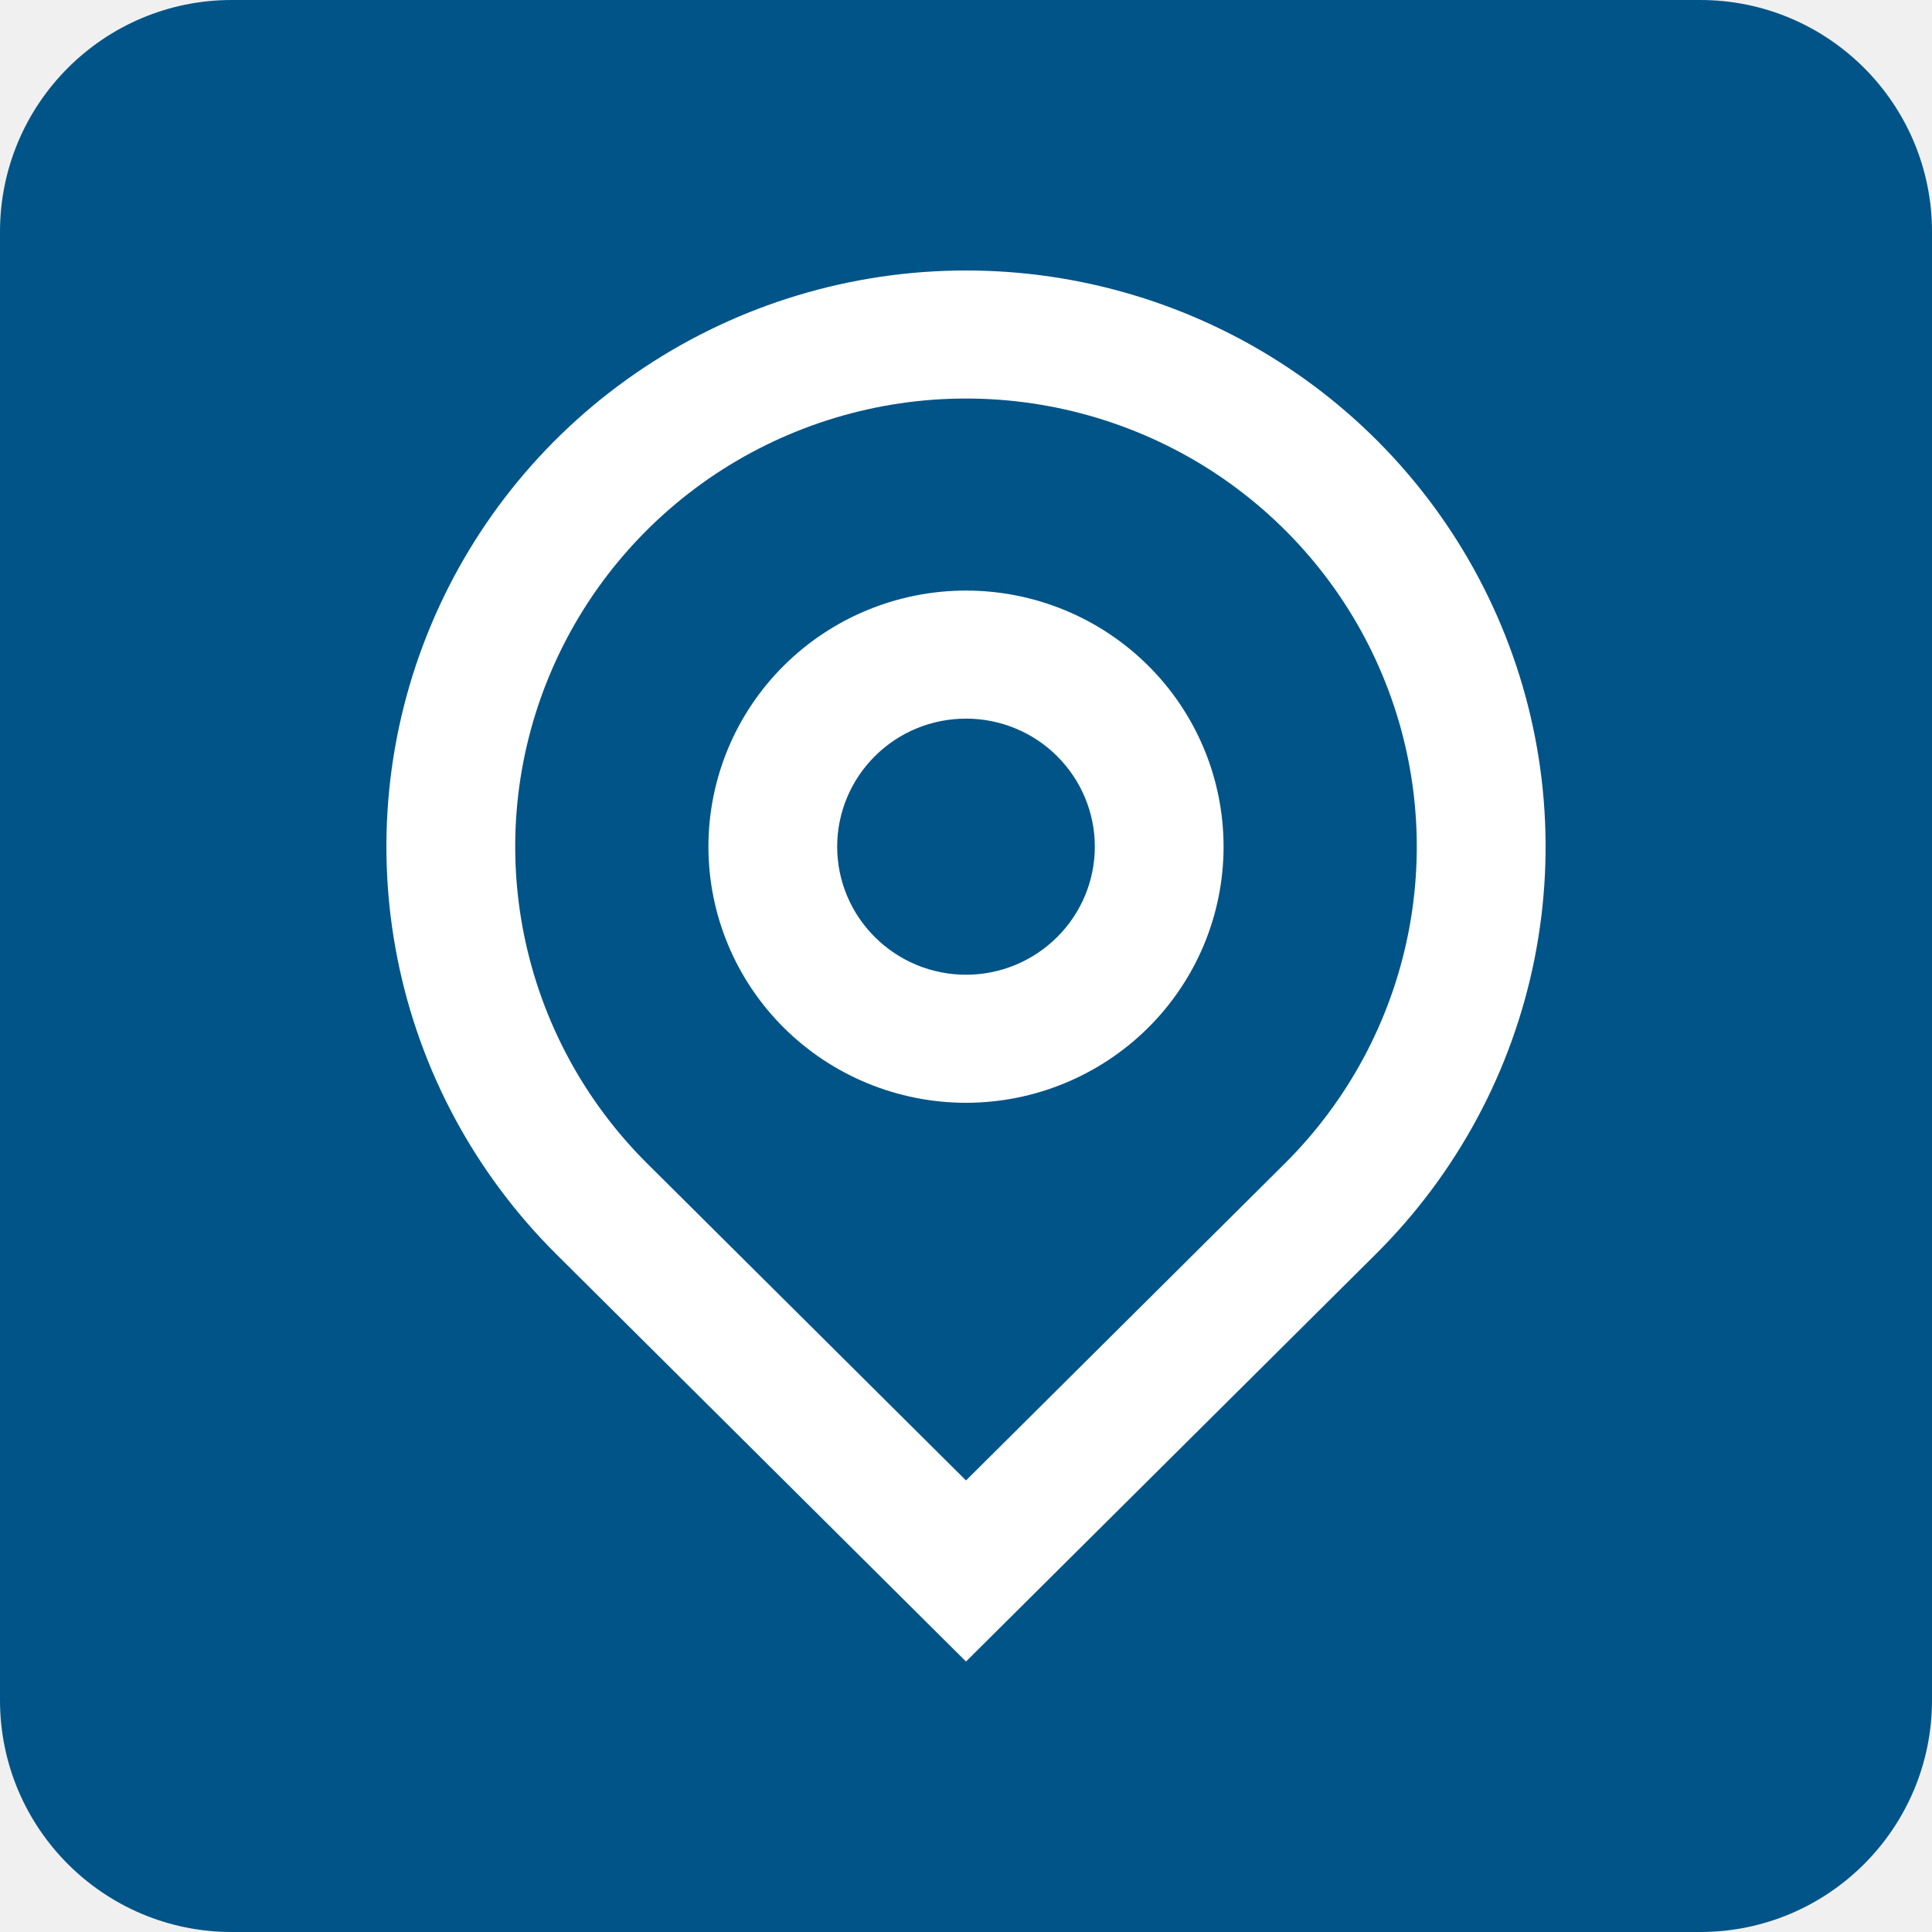
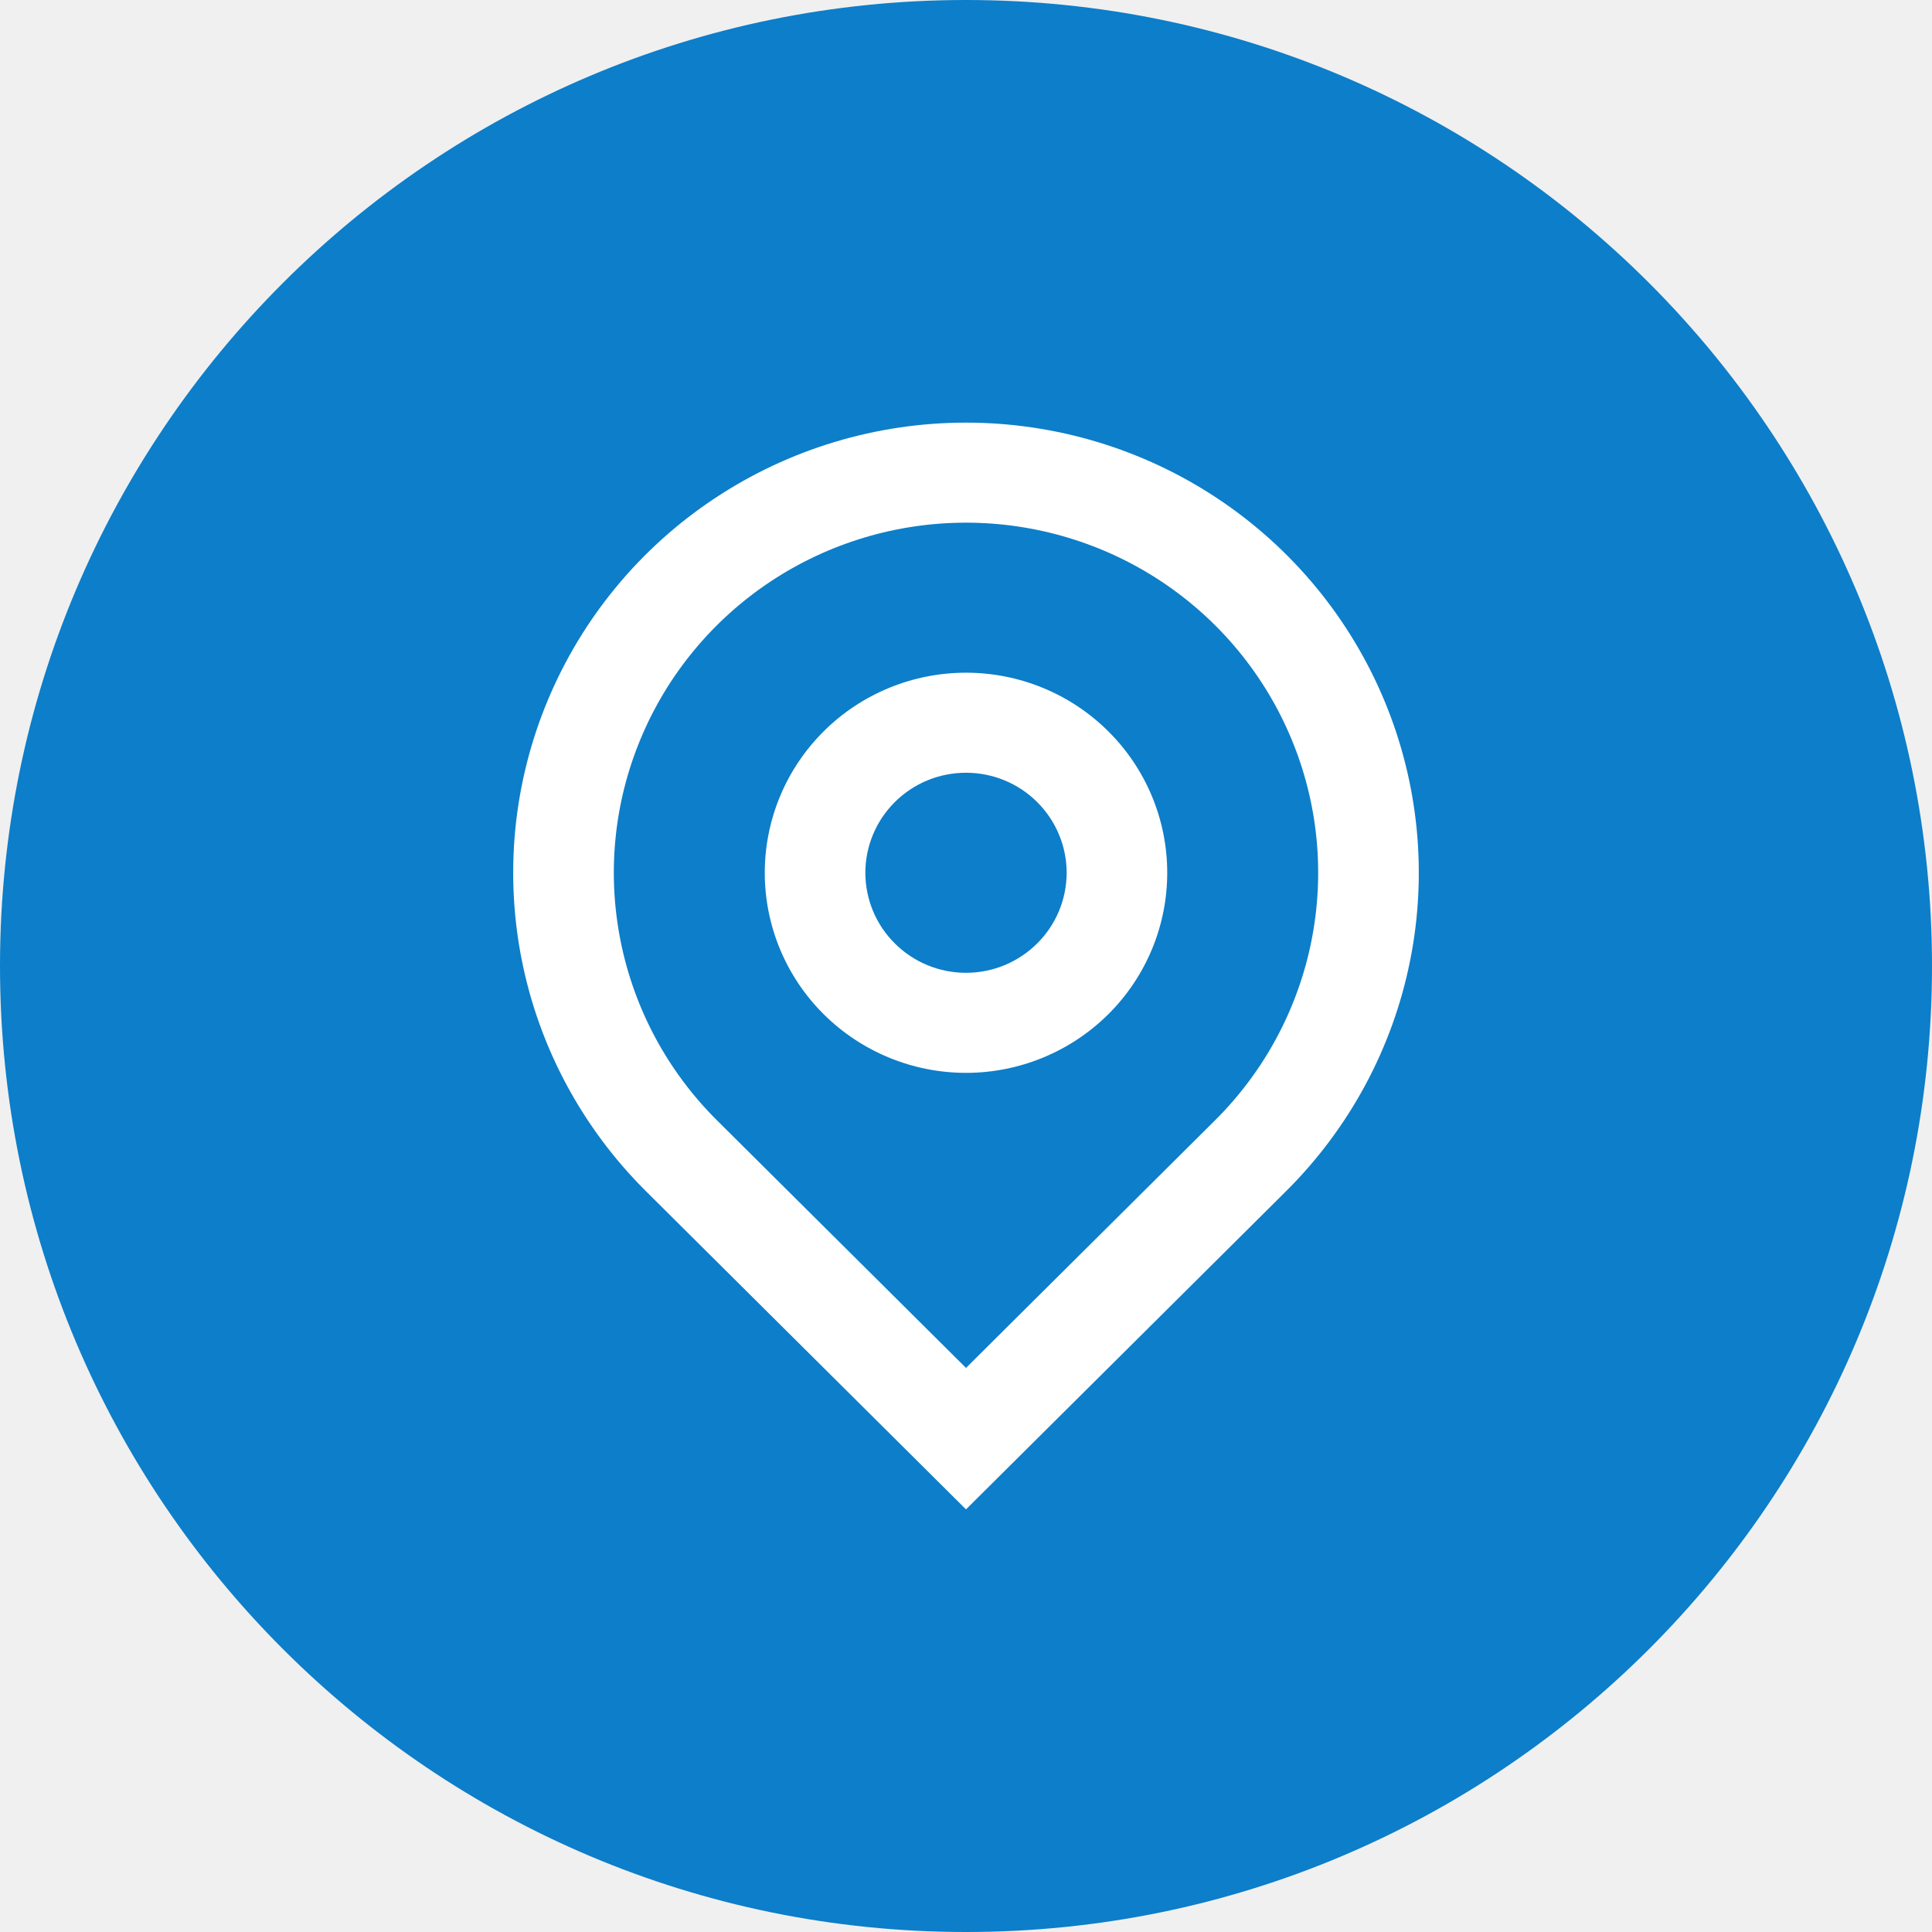
- <svg xmlns="http://www.w3.org/2000/svg" preserveAspectRatio="none" overflow="visible" style="display: block;" width="25" height="25" viewBox="0 0 25 25" fill="none">
+ <svg xmlns="http://www.w3.org/2000/svg" preserveAspectRatio="none" overflow="visible" style="display: block;" width="32" height="32" viewBox="0 0 32 32" fill="none">
  <g id="ri:map-pin-line">
-     <rect width="25" height="25" rx="3" fill="#005488" />
-     <path id="Vector" d="M12.5 19.157L16.625 15.056C17.441 14.245 17.996 13.212 18.221 12.087C18.446 10.962 18.331 9.796 17.889 8.737C17.448 7.677 16.7 6.772 15.741 6.134C14.781 5.497 13.654 5.157 12.5 5.157C11.346 5.157 10.219 5.497 9.259 6.134C8.3 6.772 7.552 7.677 7.111 8.737C6.669 9.796 6.554 10.962 6.779 12.087C7.004 13.212 7.559 14.245 8.375 15.056L12.5 19.157ZM12.5 21.5L7.197 16.228C6.148 15.185 5.433 13.857 5.144 12.41C4.855 10.964 5.003 9.465 5.571 8.103C6.139 6.74 7.1 5.576 8.333 4.757C9.567 3.937 11.017 3.5 12.5 3.5C13.983 3.5 15.433 3.937 16.667 4.757C17.9 5.576 18.861 6.74 19.429 8.103C19.997 9.465 20.145 10.964 19.856 12.41C19.567 13.857 18.852 15.185 17.803 16.228L12.5 21.5ZM12.5 12.613C12.942 12.613 13.366 12.438 13.678 12.127C13.991 11.817 14.167 11.395 14.167 10.956C14.167 10.516 13.991 10.095 13.678 9.784C13.366 9.473 12.942 9.299 12.5 9.299C12.058 9.299 11.634 9.473 11.322 9.784C11.009 10.095 10.833 10.516 10.833 10.956C10.833 11.395 11.009 11.817 11.322 12.127C11.634 12.438 12.058 12.613 12.5 12.613ZM12.5 14.27C11.616 14.27 10.768 13.92 10.143 13.299C9.518 12.678 9.167 11.835 9.167 10.956C9.167 10.077 9.518 9.234 10.143 8.613C10.768 7.991 11.616 7.642 12.5 7.642C13.384 7.642 14.232 7.991 14.857 8.613C15.482 9.234 15.833 10.077 15.833 10.956C15.833 11.835 15.482 12.678 14.857 13.299C14.232 13.92 13.384 14.27 12.5 14.27Z" fill="white" />
+     <rect width="32" height="32" rx="16" fill="#0d7ec9" />
+     <g transform="translate(3.5,3.5)">
+       <path d="M12.5 19.157L16.625 15.056C17.441 14.245 17.996 13.212 18.221 12.087C18.446 10.962 18.331 9.796 17.889 8.737C17.448 7.677 16.7 6.772 15.741 6.134C14.781 5.497 13.654 5.157 12.5 5.157C11.346 5.157 10.219 5.497 9.259 6.134C8.3 6.772 7.552 7.677 7.111 8.737C6.669 9.796 6.554 10.962 6.779 12.087C7.004 13.212 7.559 14.245 8.375 15.056L12.5 19.157ZM12.5 21.5L7.197 16.228C6.148 15.185 5.433 13.857 5.144 12.41C4.855 10.964 5.003 9.465 5.571 8.103C6.139 6.74 7.1 5.576 8.333 4.757C9.567 3.937 11.017 3.5 12.5 3.5C13.983 3.5 15.433 3.937 16.667 4.757C17.9 5.576 18.861 6.74 19.429 8.103C19.997 9.465 20.145 10.964 19.856 12.41C19.567 13.857 18.852 15.185 17.803 16.228L12.5 21.5ZM12.5 12.613C12.942 12.613 13.366 12.438 13.678 12.127C13.991 11.817 14.167 11.395 14.167 10.956C14.167 10.516 13.991 10.095 13.678 9.784C13.366 9.473 12.942 9.299 12.5 9.299C12.058 9.299 11.634 9.473 11.322 9.784C11.009 10.095 10.833 10.516 10.833 10.956C10.833 11.395 11.009 11.817 11.322 12.127C11.634 12.438 12.058 12.613 12.5 12.613ZM12.5 14.27C11.616 14.27 10.768 13.92 10.143 13.299C9.518 12.678 9.167 11.835 9.167 10.956C9.167 10.077 9.518 9.234 10.143 8.613C10.768 7.991 11.616 7.642 12.5 7.642C13.384 7.642 14.232 7.991 14.857 8.613C15.482 9.234 15.833 10.077 15.833 10.956C15.833 11.835 15.482 12.678 14.857 13.299C14.232 13.92 13.384 14.27 12.5 14.27Z" fill="white" />
+     </g>
  </g>
</svg>
